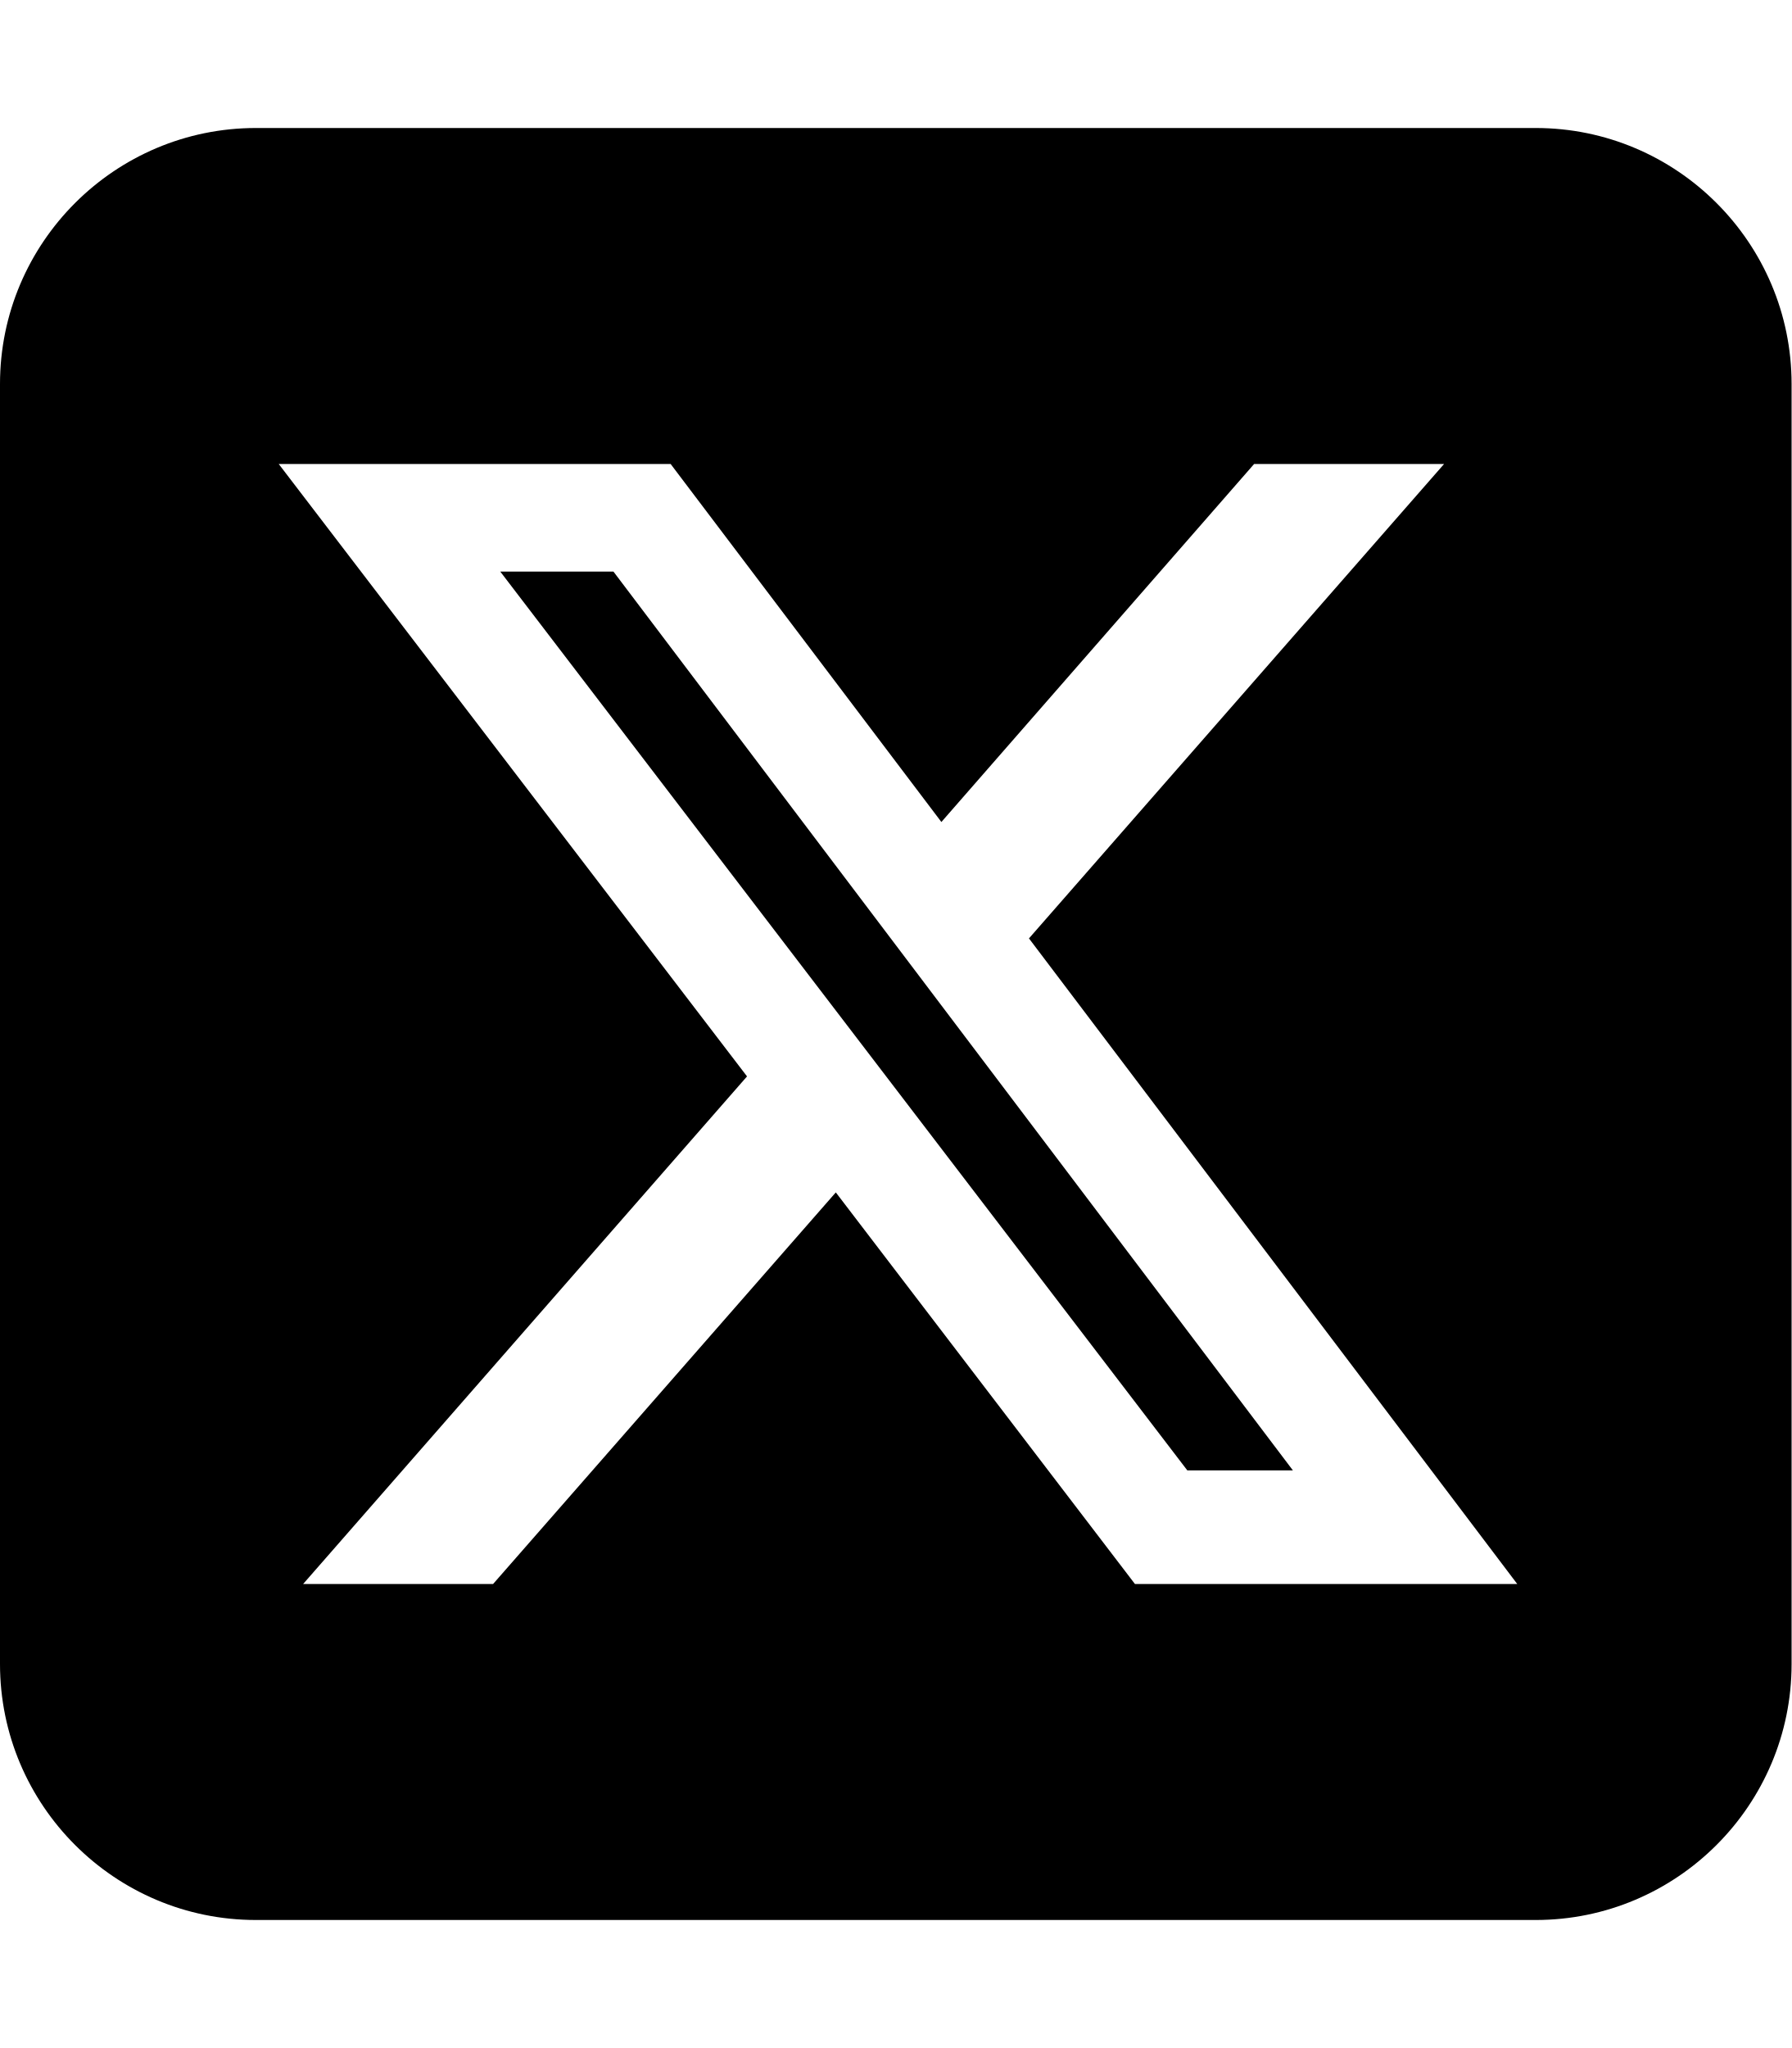
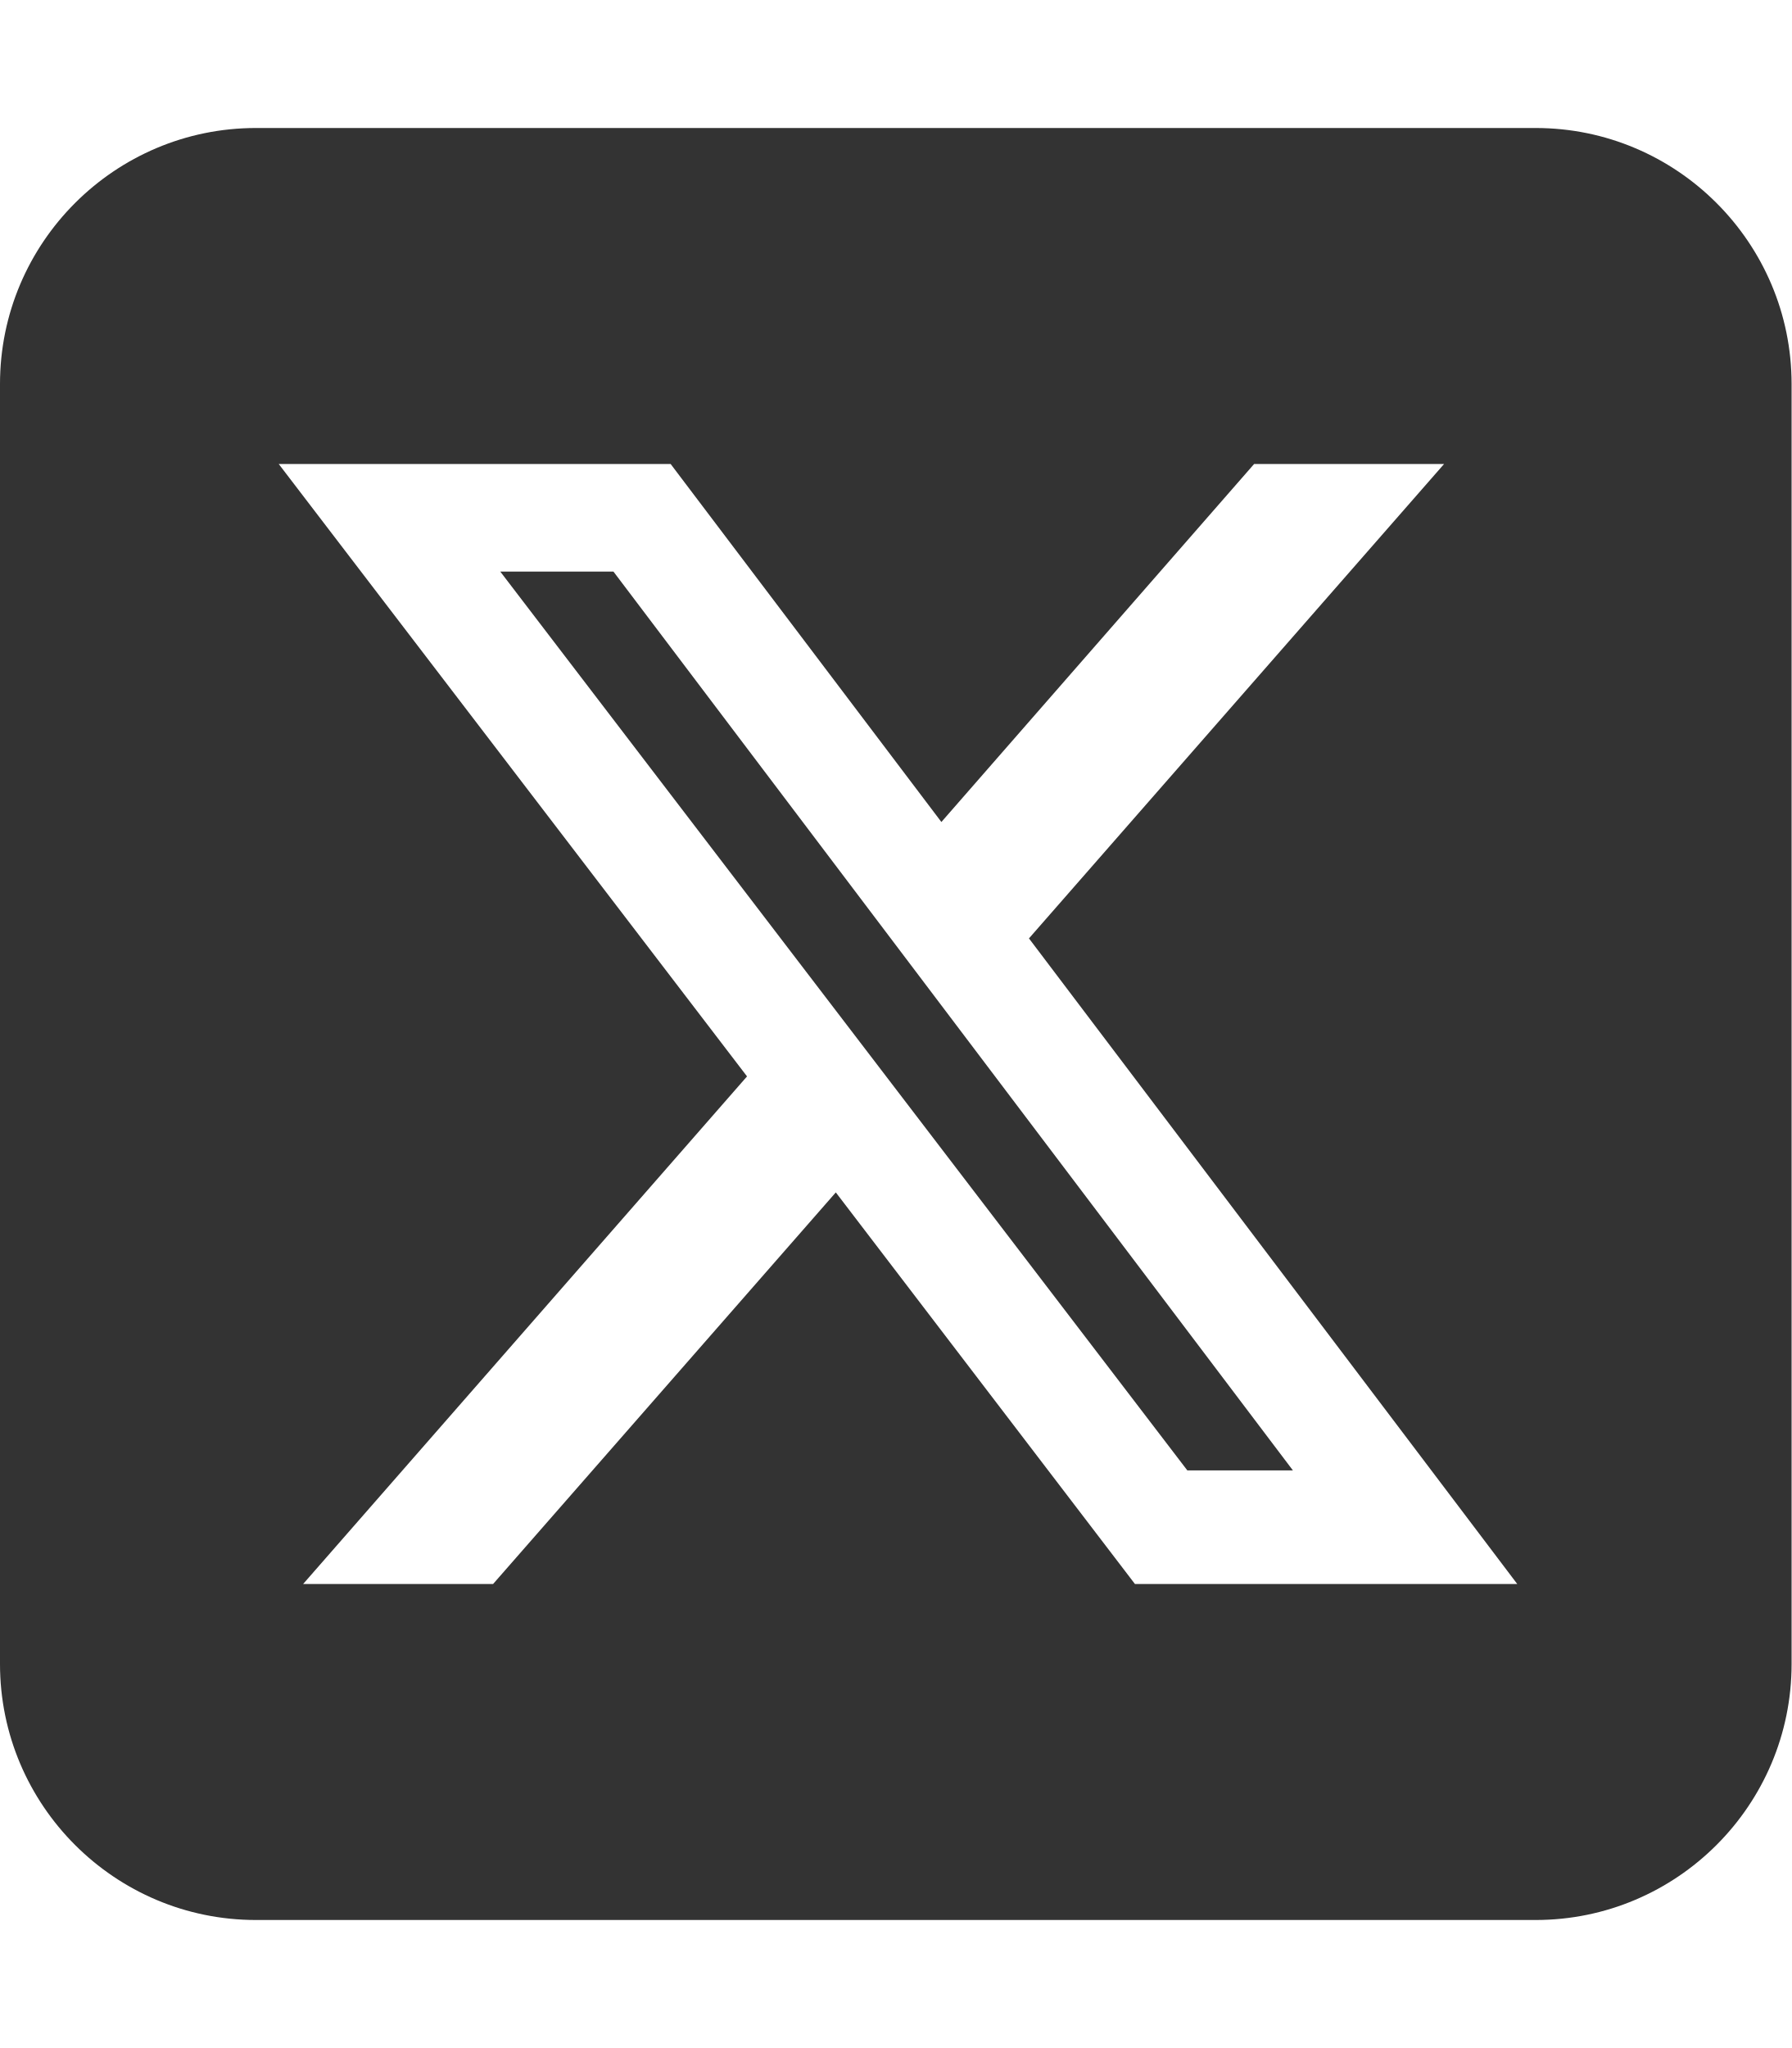
<svg xmlns="http://www.w3.org/2000/svg" viewBox="0 0 448 512">
-   <path d="M64 32C28.7 32 0 60.7 0 96V416c0 35.3 28.7 64 64 64H384c35.3 0 64-28.7 64-64V96c0-35.3-28.7-64-64-64H64zm297.1 84L257.3 234.6 379.4 396H283.8L209 298.1 123.3 396H75.8l111-126.9L69.7 116h98l67.7 89.5L313.6 116h47.5zM323.3 367.6L153.4 142.9H125.1L296.9 367.6h26.3z" />
+   <path d="M64 32C28.7 32 0 60.7 0 96V416c0 35.3 28.7 64 64 64H384c35.3 0 64-28.7 64-64V96c0-35.3-28.7-64-64-64H64zm297.1 84L257.3 234.6 379.4 396H283.8L209 298.1 123.3 396H75.8l111-126.9L69.7 116h98l67.7 89.5L313.6 116h47.5zM323.3 367.6L153.4 142.9H125.1L296.9 367.6h26.3z" fill="#333333" />
</svg>
